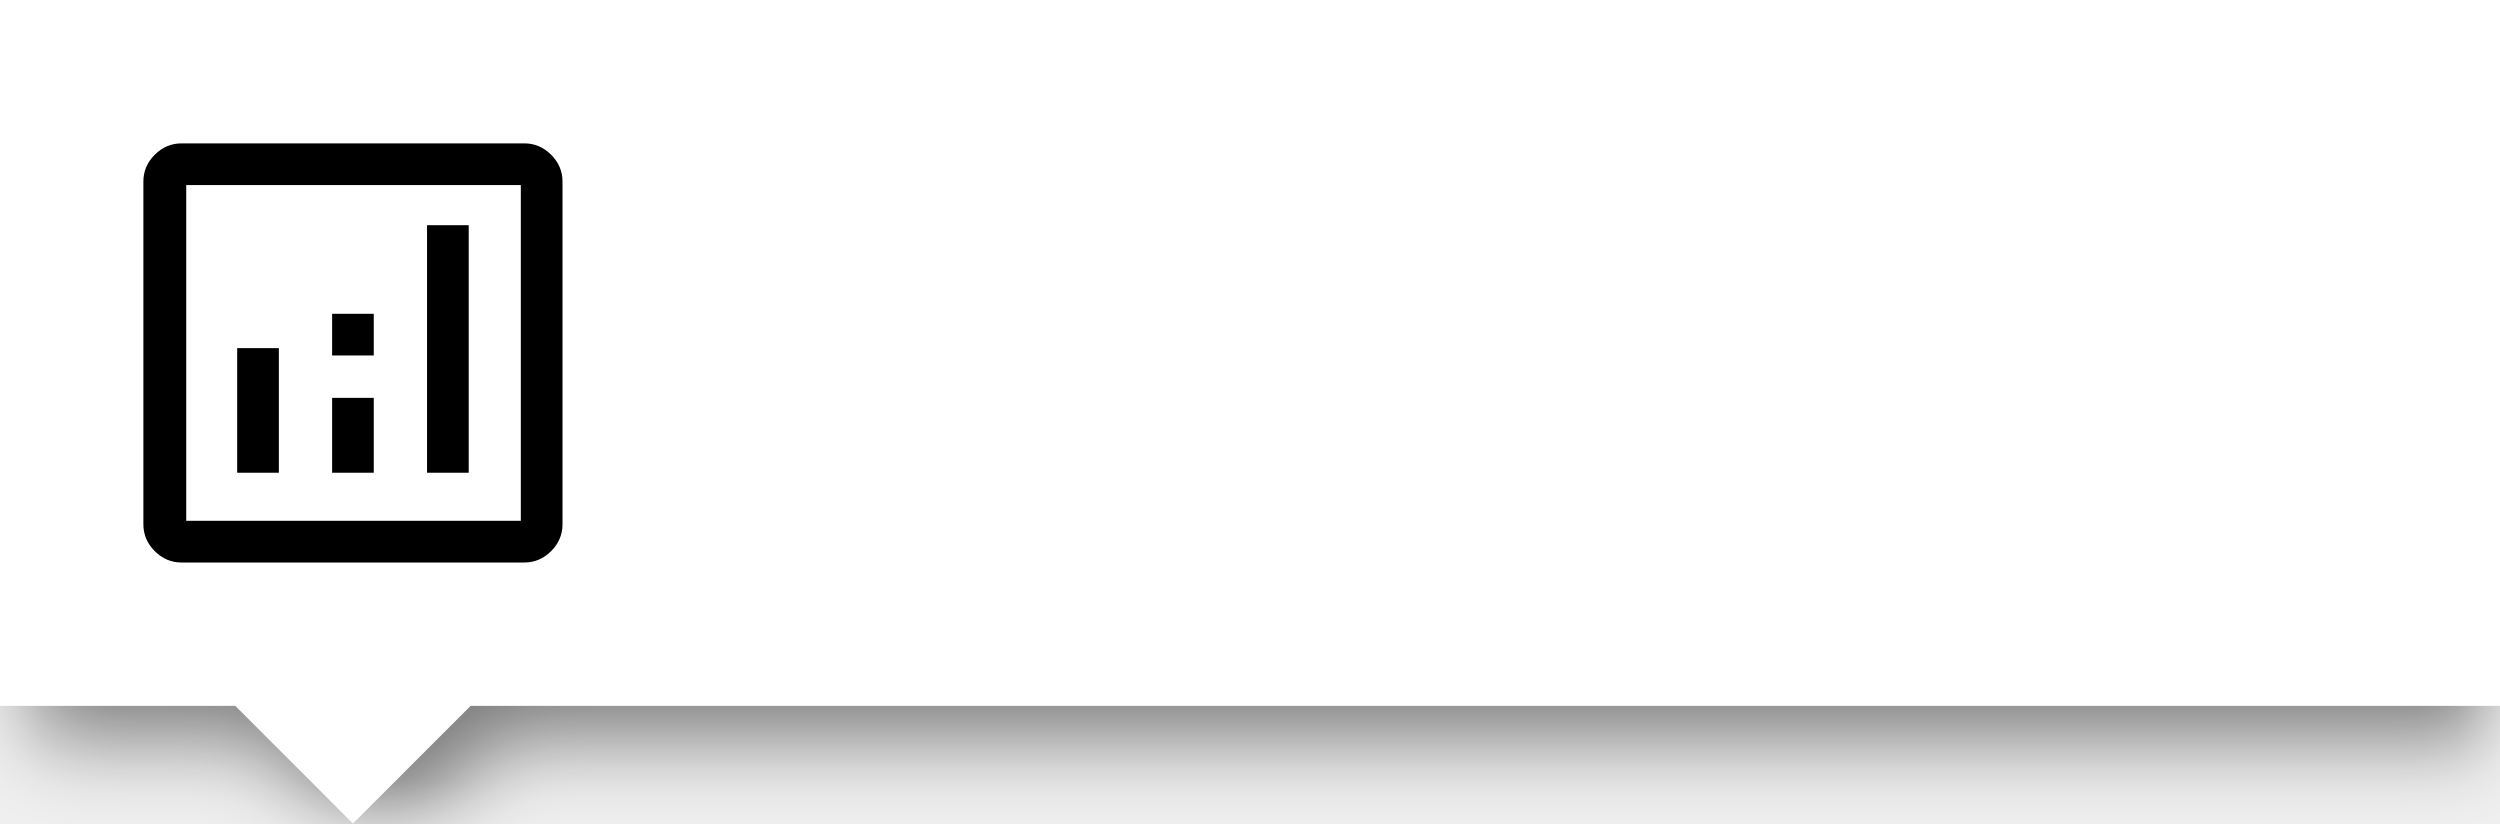
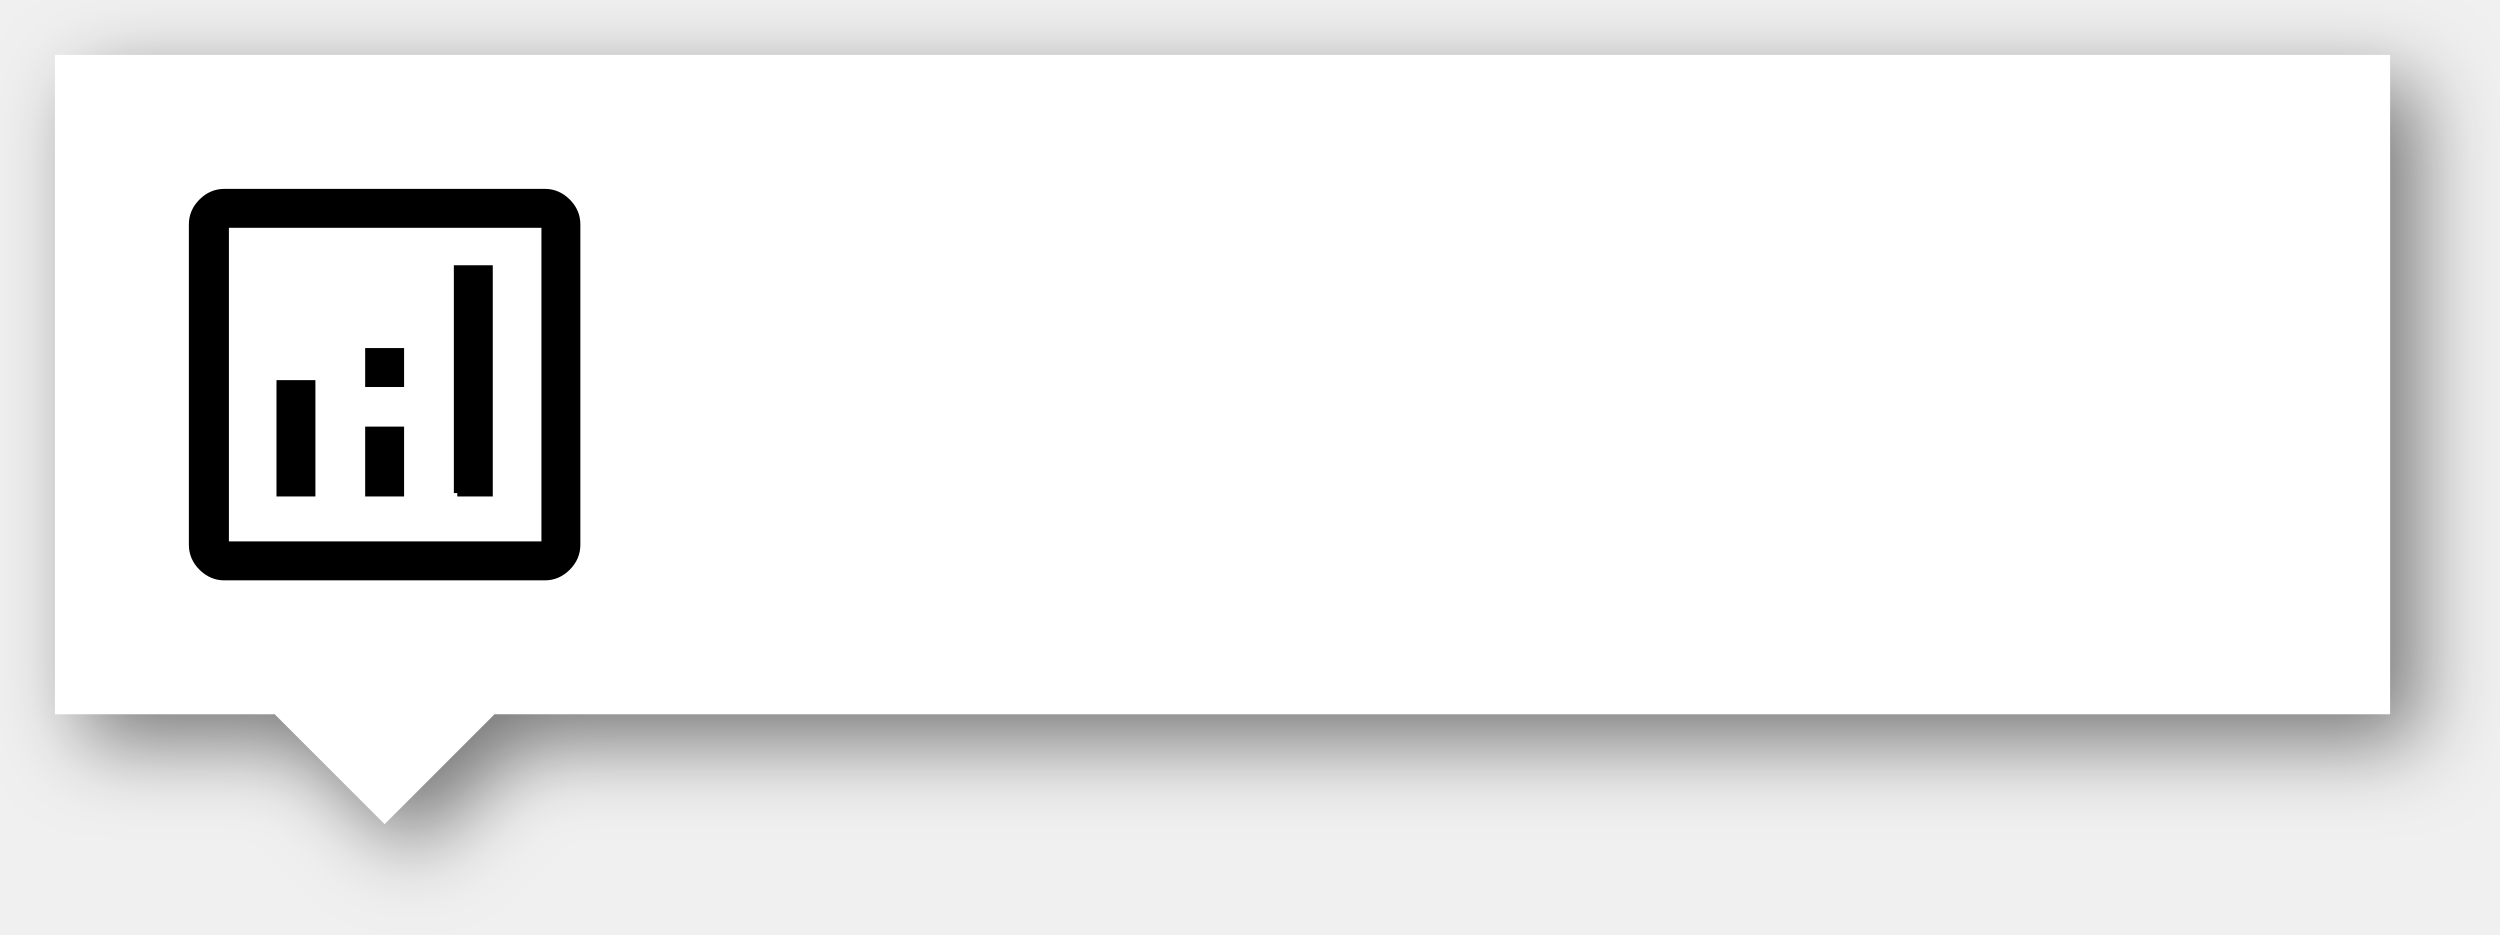
- <svg xmlns="http://www.w3.org/2000/svg" xmlns:xlink="http://www.w3.org/1999/xlink" width="85px" height="28px" viewBox="0 0 85 28" version="1.1">
+ <svg xmlns="http://www.w3.org/2000/svg" xmlns:xlink="http://www.w3.org/1999/xlink" width="91" height="34" viewBox="0 0 91 34">
  <defs>
-     <path d="M16,24 L12,28 L8,24 L0,24 L0,0 L85,0 L85,24 L16,24 Z" id="path-1" />
-     <filter x="-4.7%" y="-14.3%" width="111.8%" height="135.7%" filterUnits="objectBoundingBox" id="filter-2">
+     <filter x="-4.7%" y="-14.3%" width="111.8%" height="135.7%" filterUnits="objectBoundingBox" id="a">
      <feOffset dx="1" dy="1" in="SourceAlpha" result="shadowOffsetOuter1" />
      <feGaussianBlur stdDeviation="1.5" in="shadowOffsetOuter1" result="shadowBlurOuter1" />
-       <feColorMatrix values="0 0 0 0 0   0 0 0 0 0   0 0 0 0 0  0 0 0 0.5 0" type="matrix" in="shadowBlurOuter1" />
+       <feColorMatrix values="0 0 0 0 0 0 0 0 0 0 0 0 0 0 0 0 0 0 0.5 0" in="shadowBlurOuter1" />
    </filter>
+     <path d="m16 24-4 4-4-4H0V0h85v24H16Z" id="b" />
  </defs>
-   <g id="Squat-laskuri" stroke="none" stroke-width="1" fill="none" fill-rule="evenodd">
-     <g id="colors_and_typography" transform="translate(-1298, -818)">
-       <g id="turvalaite_ikonit" transform="translate(718, 818)">
-         <g id="laskennallinen_vedenkorkeus_pohja" transform="translate(580, 0)">
-           <g id="Combined-Shape">
-             <use fill="black" fill-opacity="1" filter="url(#filter-2)" xlink:href="#path-1" />
-             <use fill="#FFFFFF" fill-rule="evenodd" xlink:href="#path-1" />
-           </g>
-           <path d="M8.189,15.947 L9.356,15.947 L9.356,11.961 L8.189,11.961 L8.189,15.947 Z M14.644,15.947 L15.811,15.947 L15.811,7.781 L14.644,7.781 L14.644,15.947 Z M11.417,15.947 L12.583,15.947 L12.583,13.653 L11.417,13.653 L11.417,15.947 Z M11.417,11.961 L12.583,11.961 L12.583,10.794 L11.417,10.794 L11.417,11.961 Z M6.167,19 C5.856,19 5.583,18.883 5.35,18.65 C5.117,18.417 5,18.144 5,17.833 L5,6.167 C5,5.856 5.117,5.583 5.35,5.35 C5.583,5.117 5.856,5 6.167,5 L17.833,5 C18.144,5 18.417,5.117 18.65,5.35 C18.883,5.583 19,5.856 19,6.167 L19,17.833 C19,18.144 18.883,18.417 18.65,18.65 C18.417,18.883 18.144,19 17.833,19 L6.167,19 Z M6.167,17.833 L17.833,17.833 L17.833,6.167 L6.167,6.167 L6.167,17.833 Z M6.207,6.167 L6.207,17.833 L6.207,6.167 Z" id="Shape" stroke="#000000" stroke-width="0.25" fill="#000000" fill-rule="nonzero" />
-         </g>
-       </g>
+   <g fill="none" fill-rule="evenodd">
+     <g transform="translate(2 2)">
+       <use fill="#000" filter="url(#a)" xlink:href="#b" />
+       <use fill="#FFF" xlink:href="#b" />
    </g>
+     <path d="M10.189 17.947h1.167v-3.986h-1.167v3.986Zm6.456 0h1.167V9.781h-1.167v8.167Zm-3.228 0h1.167v-2.294h-1.167v2.294Zm0-3.986h1.167v-1.167h-1.167v1.167ZM8.167 21c-.311 0-.583-.117-.817-.35-.233-.233-.35-.506-.35-.817V8.167c0-.311.117-.583.35-.817.233-.233.506-.35.817-.35H19.833c.311 0 .583.117.817.35.233.233.35.506.35.817V19.833c0 .311-.117.583-.35.817-.233.233-.506.35-.817.35H8.167Zm0-1.167H19.833V8.167H8.167V19.833Zm.04-11.667V19.833 8.167Z" stroke="#000" stroke-width=".25" fill="#000" fill-rule="nonzero" />
  </g>
</svg>
